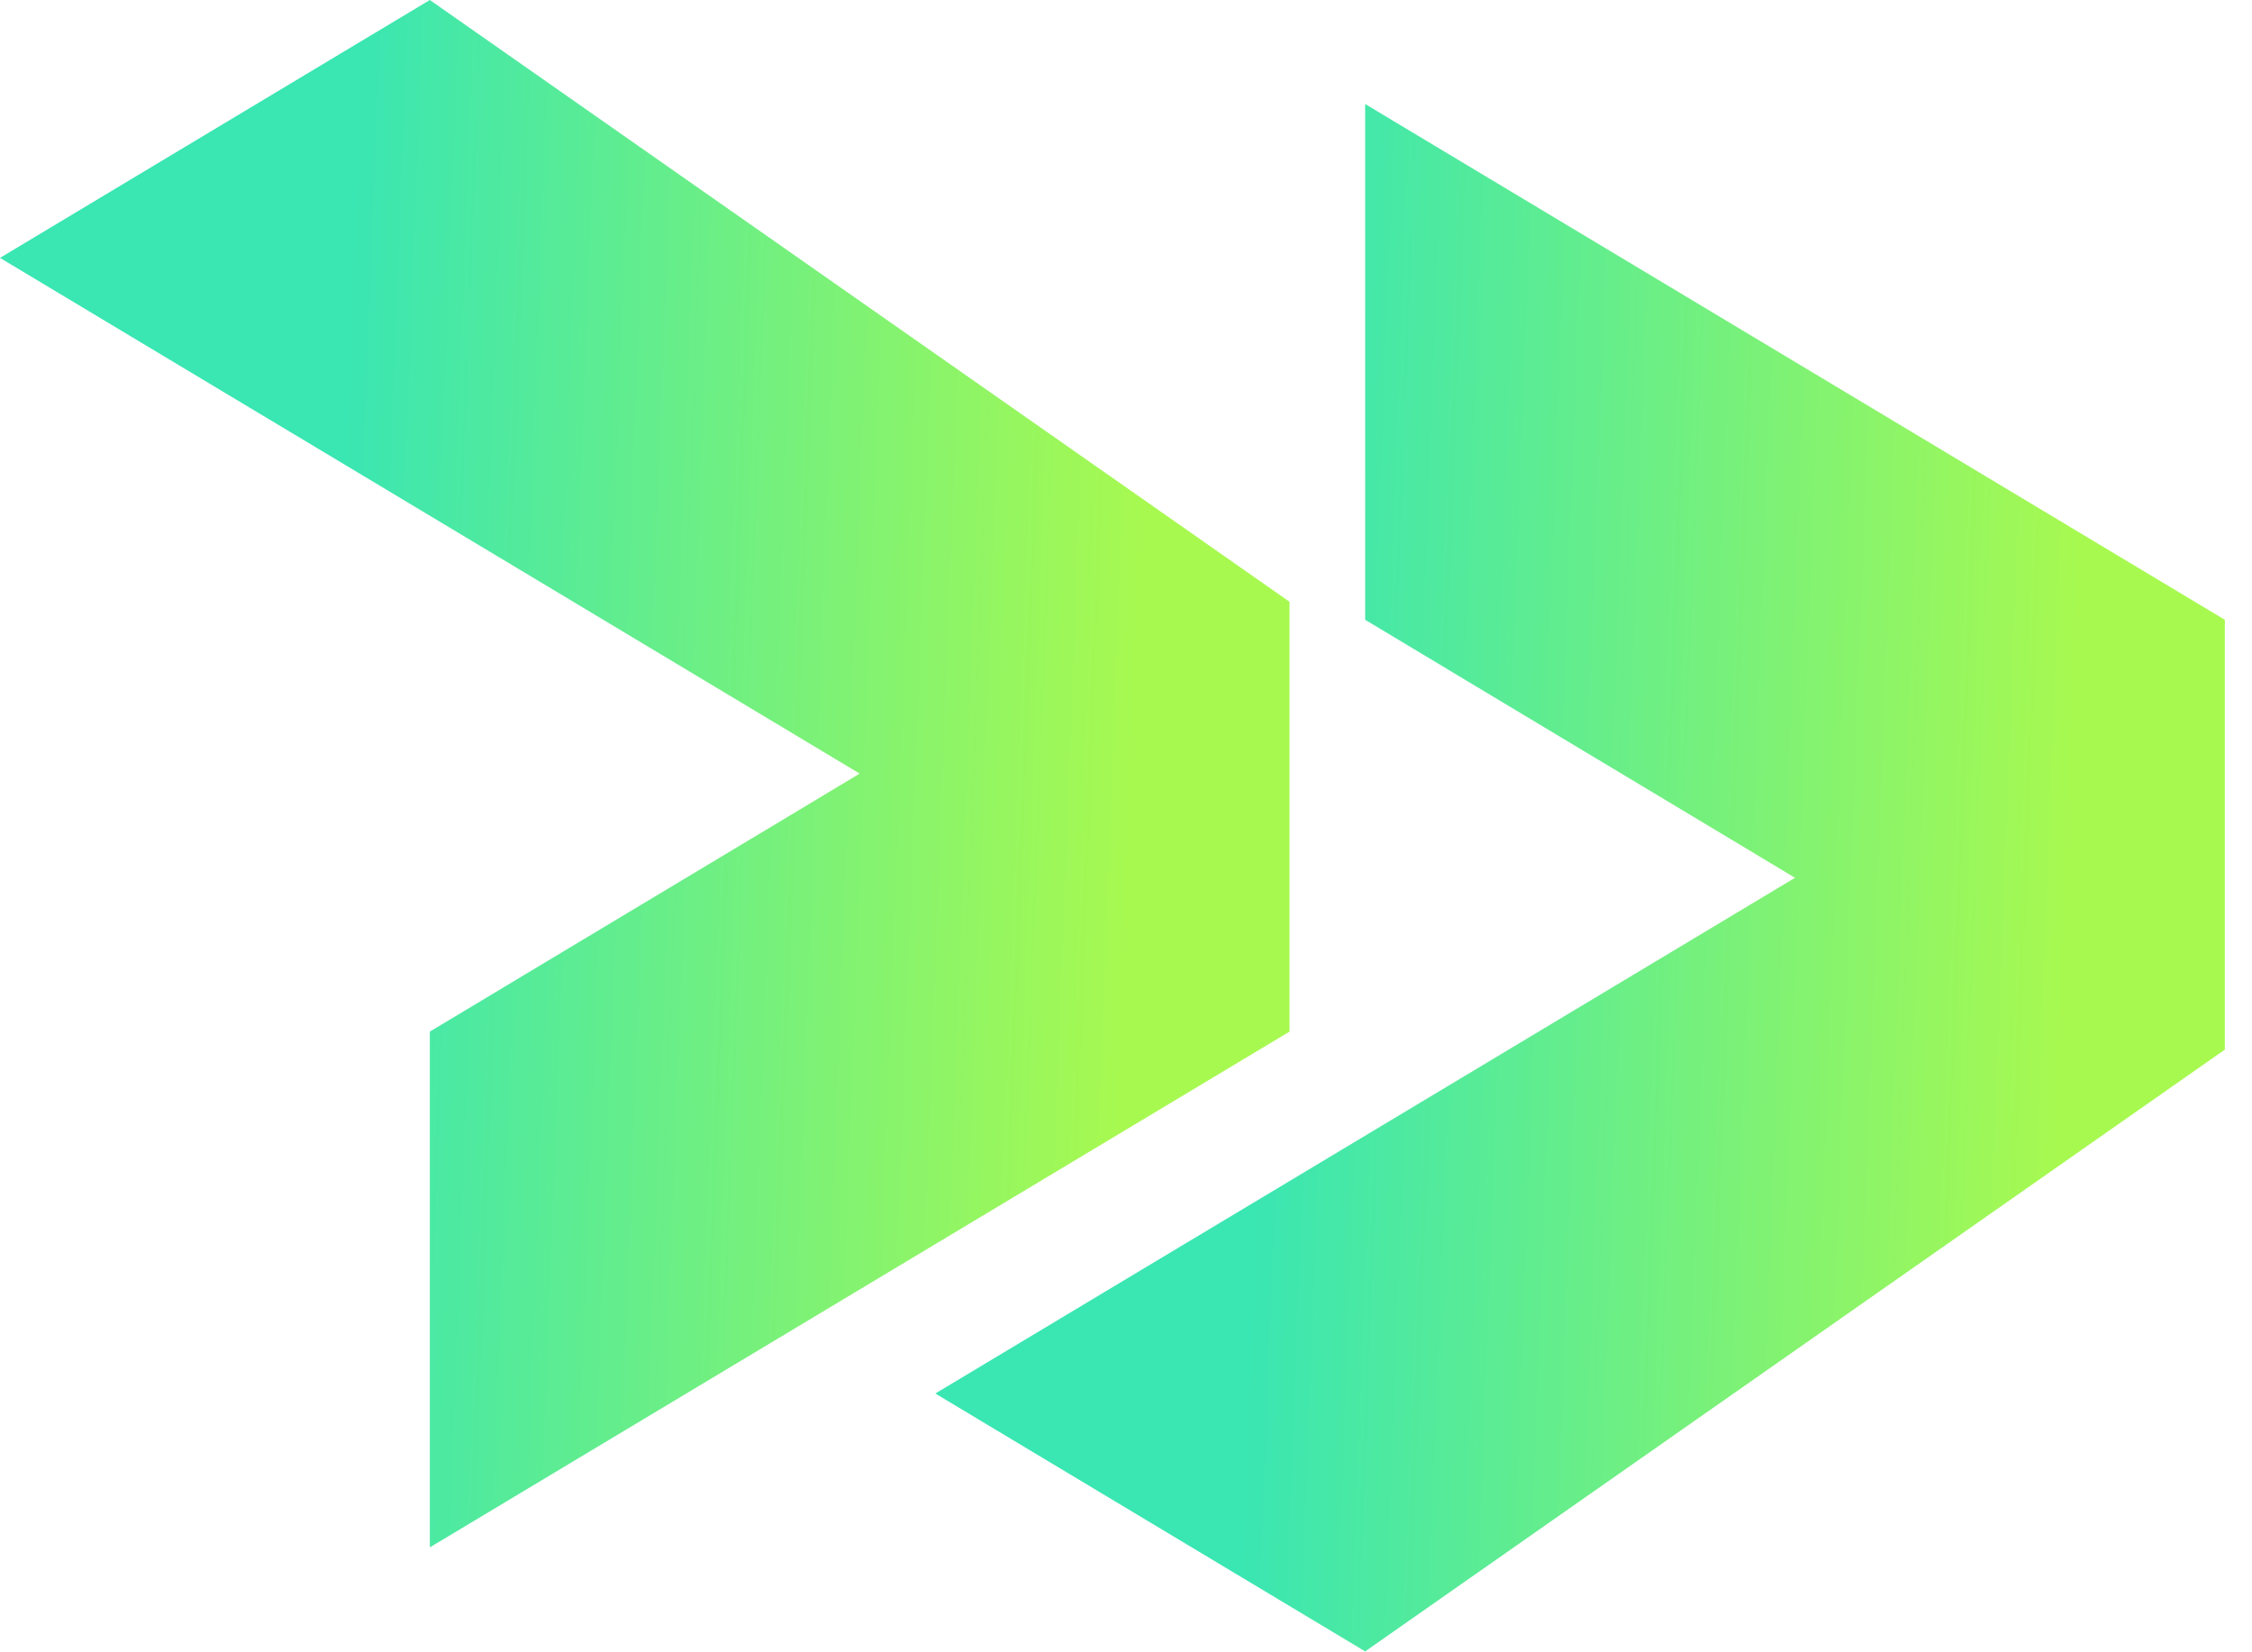
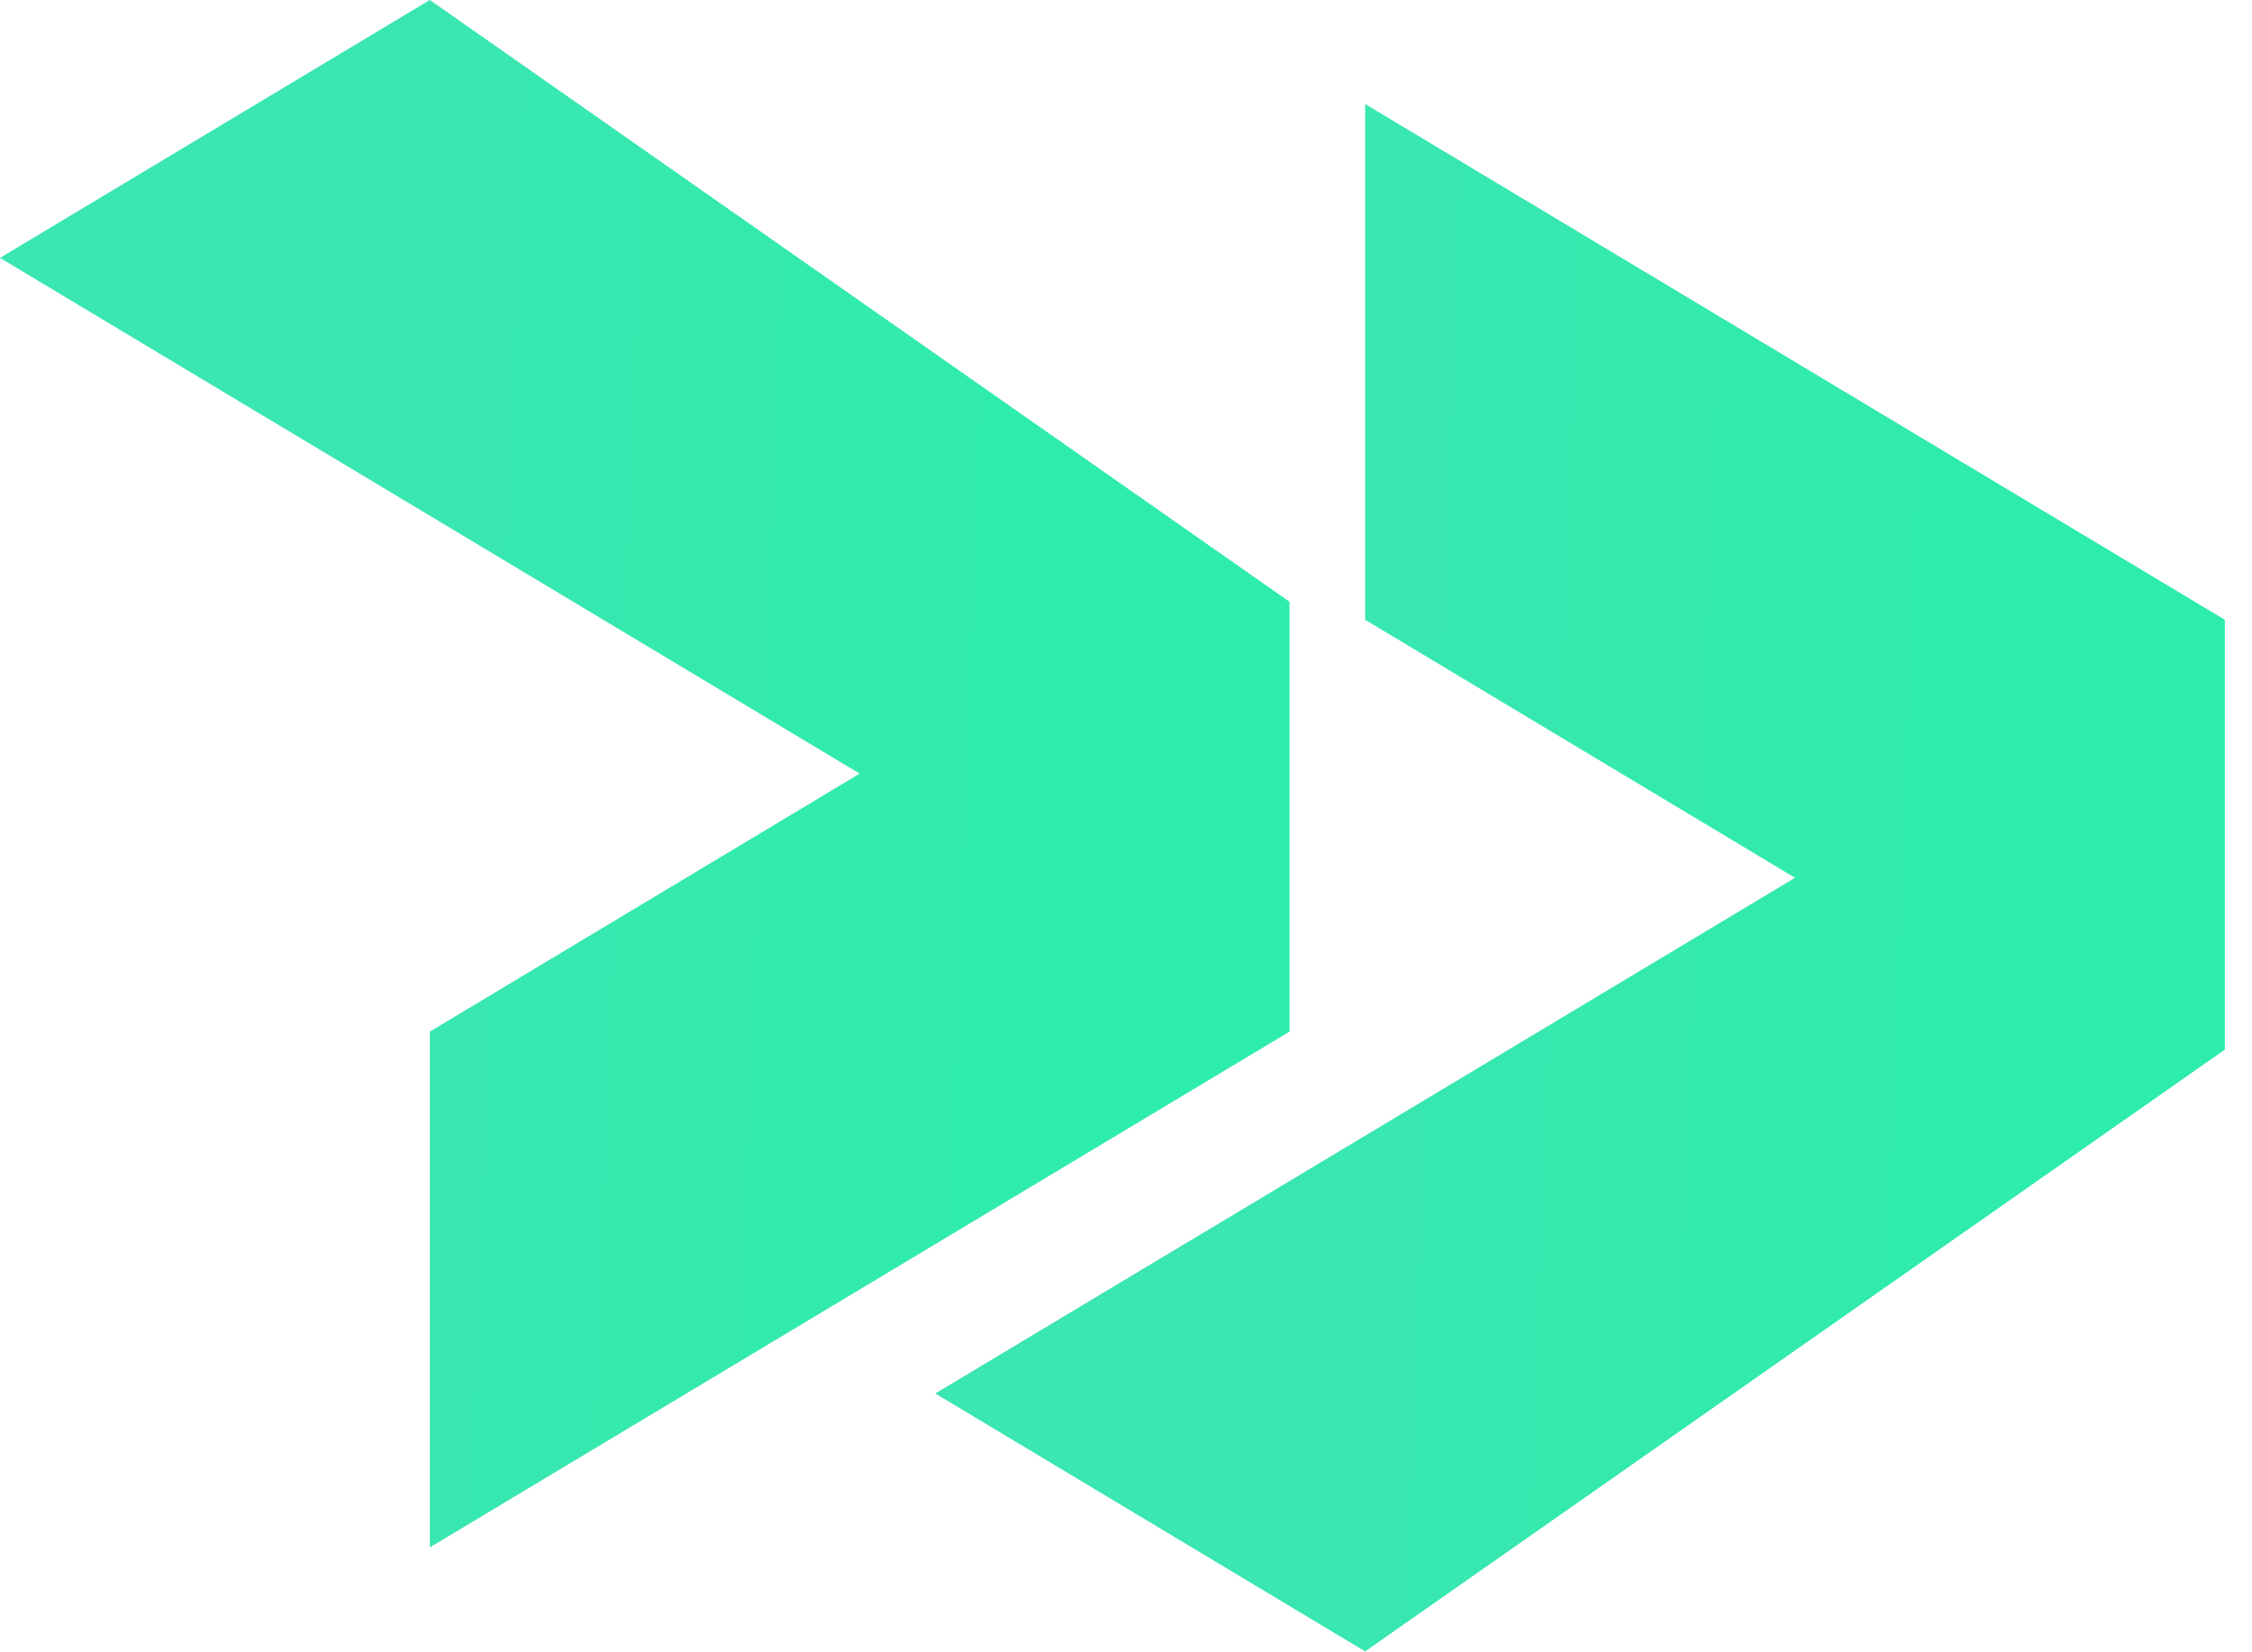
<svg xmlns="http://www.w3.org/2000/svg" width="60" height="44" viewBox="0 0 60 44" fill="none">
  <path d="M11.452 41.228L34.357 27.486V16.034L11.452 0L0 6.871L22.905 20.612L11.452 27.486V41.228Z" fill="url(#paint0_linear_2175_7968)" />
  <path d="M36.372 2.772L59.277 16.514V27.966L36.372 44L24.92 37.129L47.825 23.388L36.372 16.514V2.772Z" fill="url(#paint1_linear_2175_7968)" />
  <defs>
    <linearGradient id="paint0_linear_2175_7968" x1="27.76" y1="83.994" x2="6.436" y2="83.183" gradientUnits="userSpaceOnUse">
-       <stop stop-color="#A7F950" stopOpacity="0.5" />
+       <stop stop-color="#2EEDAA" stopOpacity="0.5" />
      <stop offset="1" stop-color="#3AE6B2" />
    </linearGradient>
    <linearGradient id="paint1_linear_2175_7968" x1="52.68" y1="86.766" x2="31.356" y2="85.955" gradientUnits="userSpaceOnUse">
-       <stop stop-color="#A7F950" stopOpacity="0.5" />
+       <stop stop-color="#2EEDAA" stopOpacity="0.5" />
      <stop offset="1" stop-color="#3AE6B2" />
    </linearGradient>
  </defs>
</svg>
